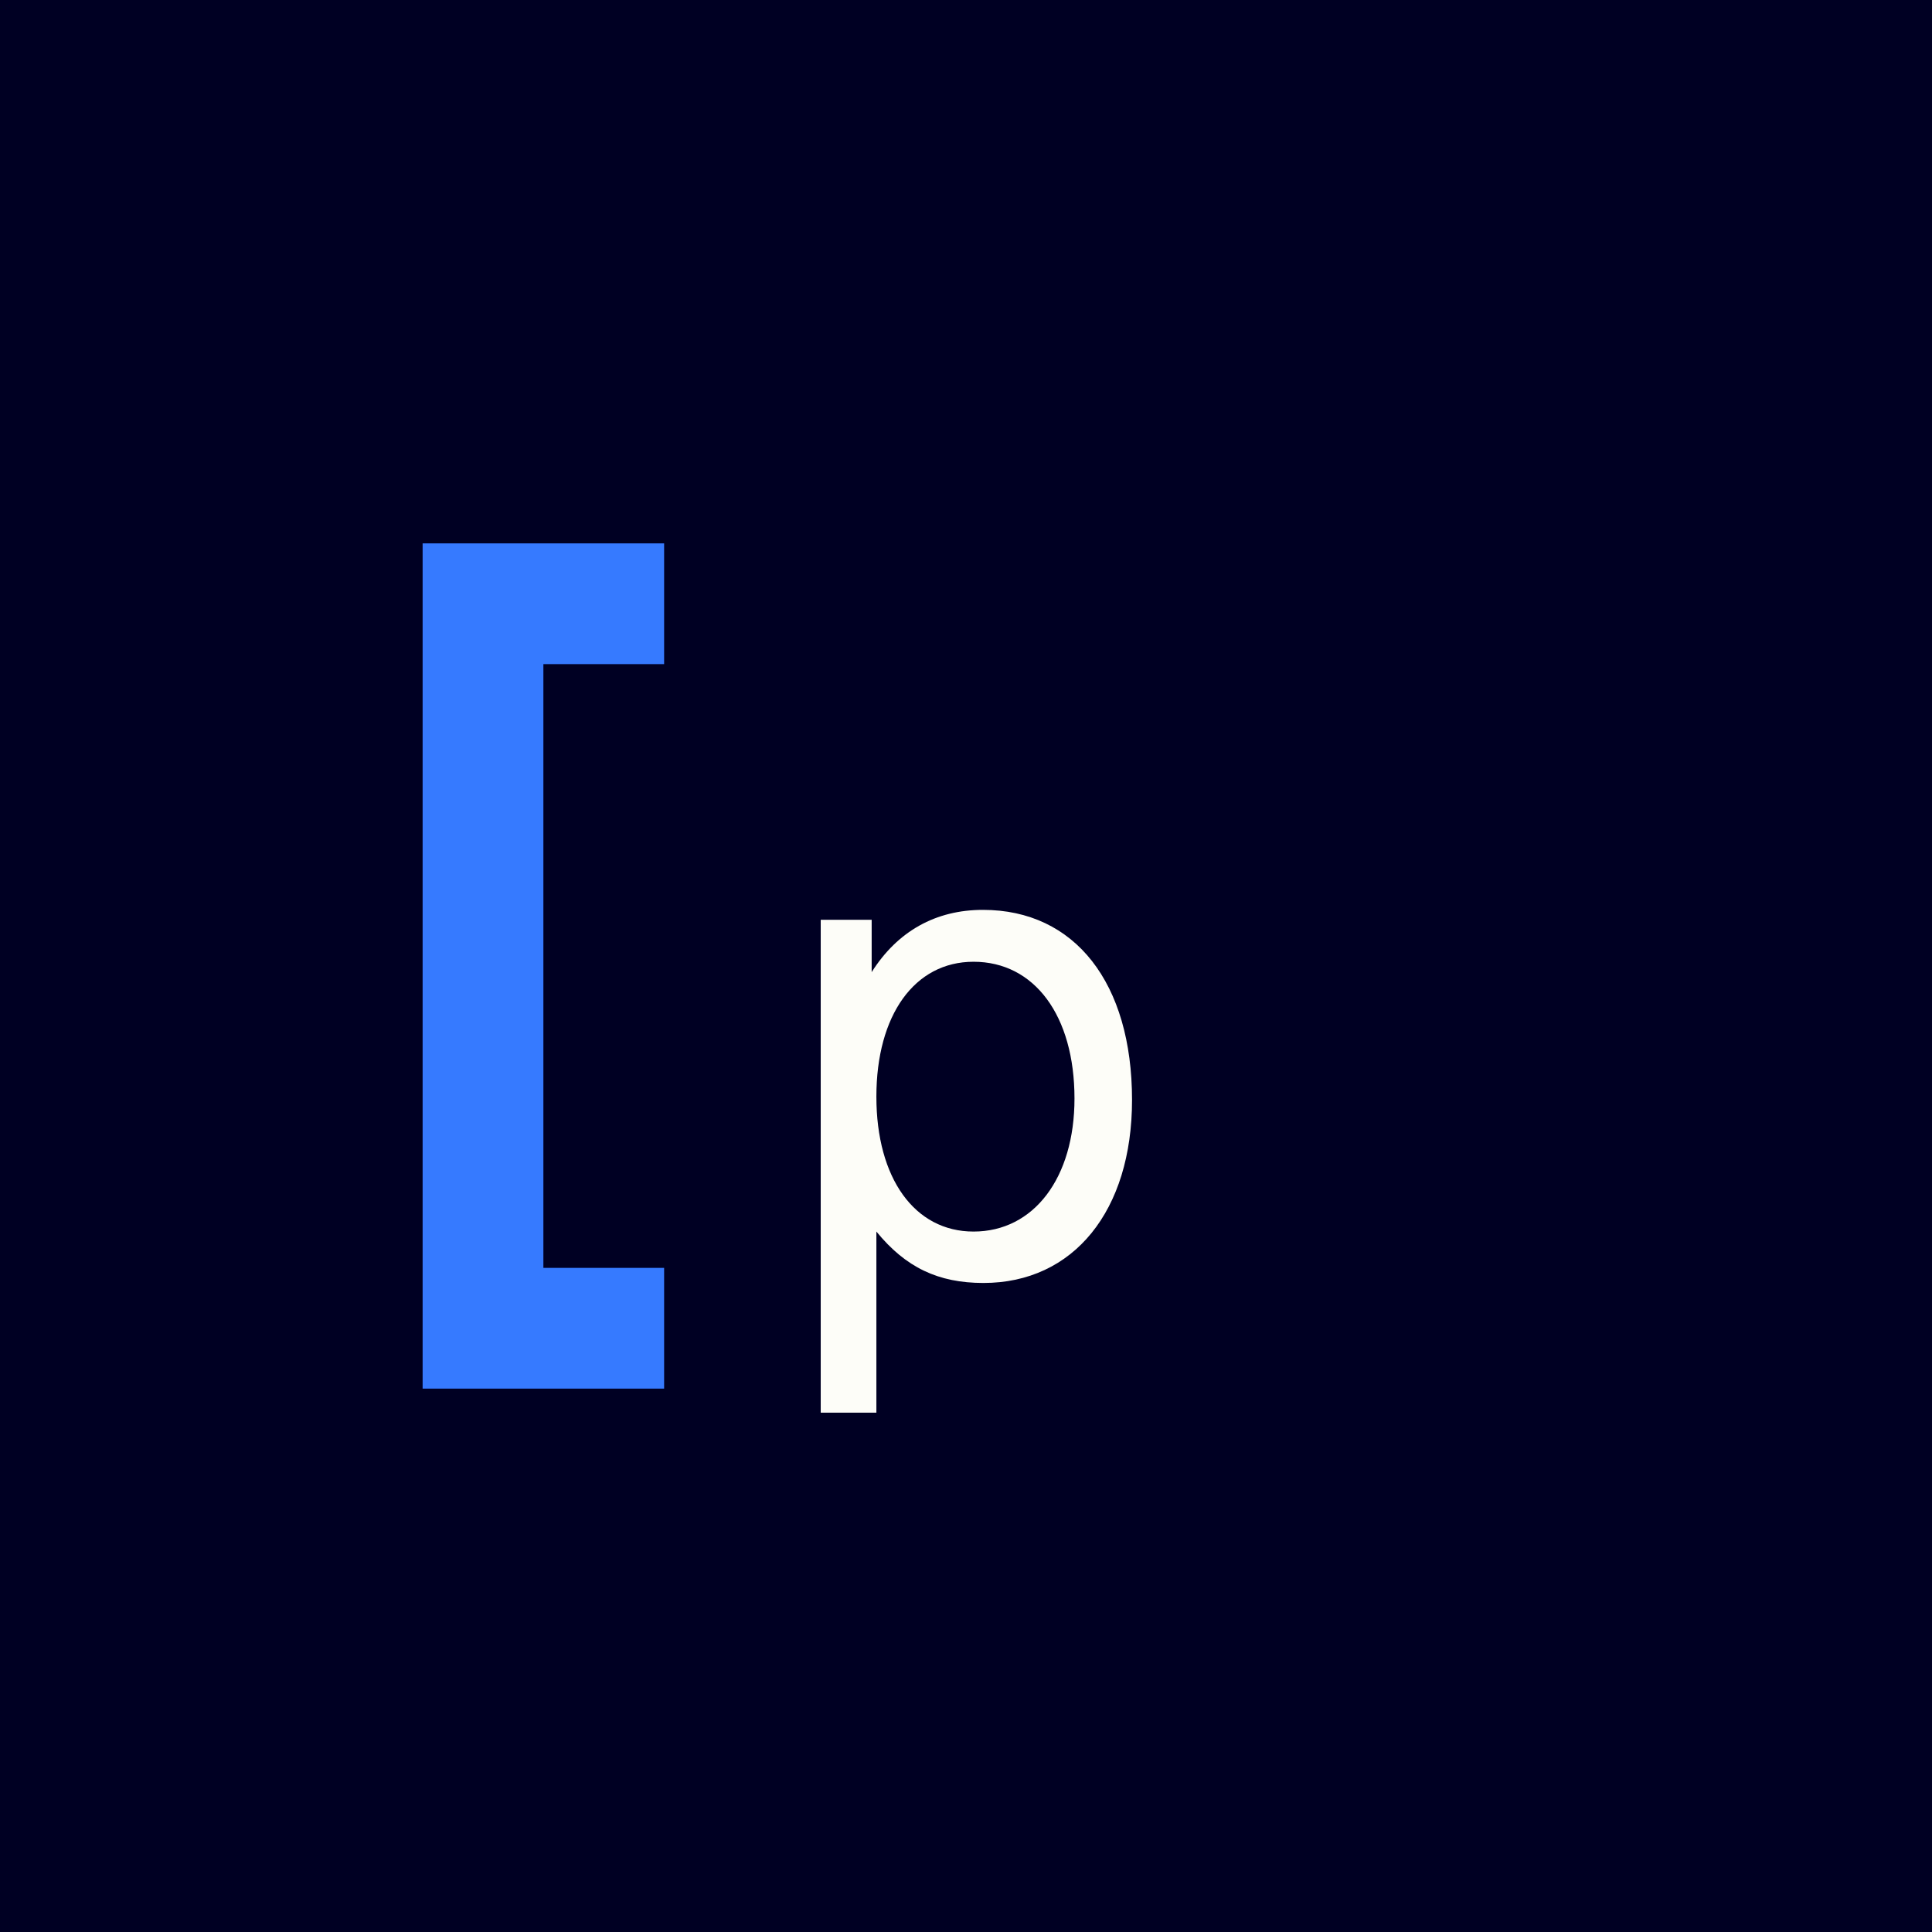
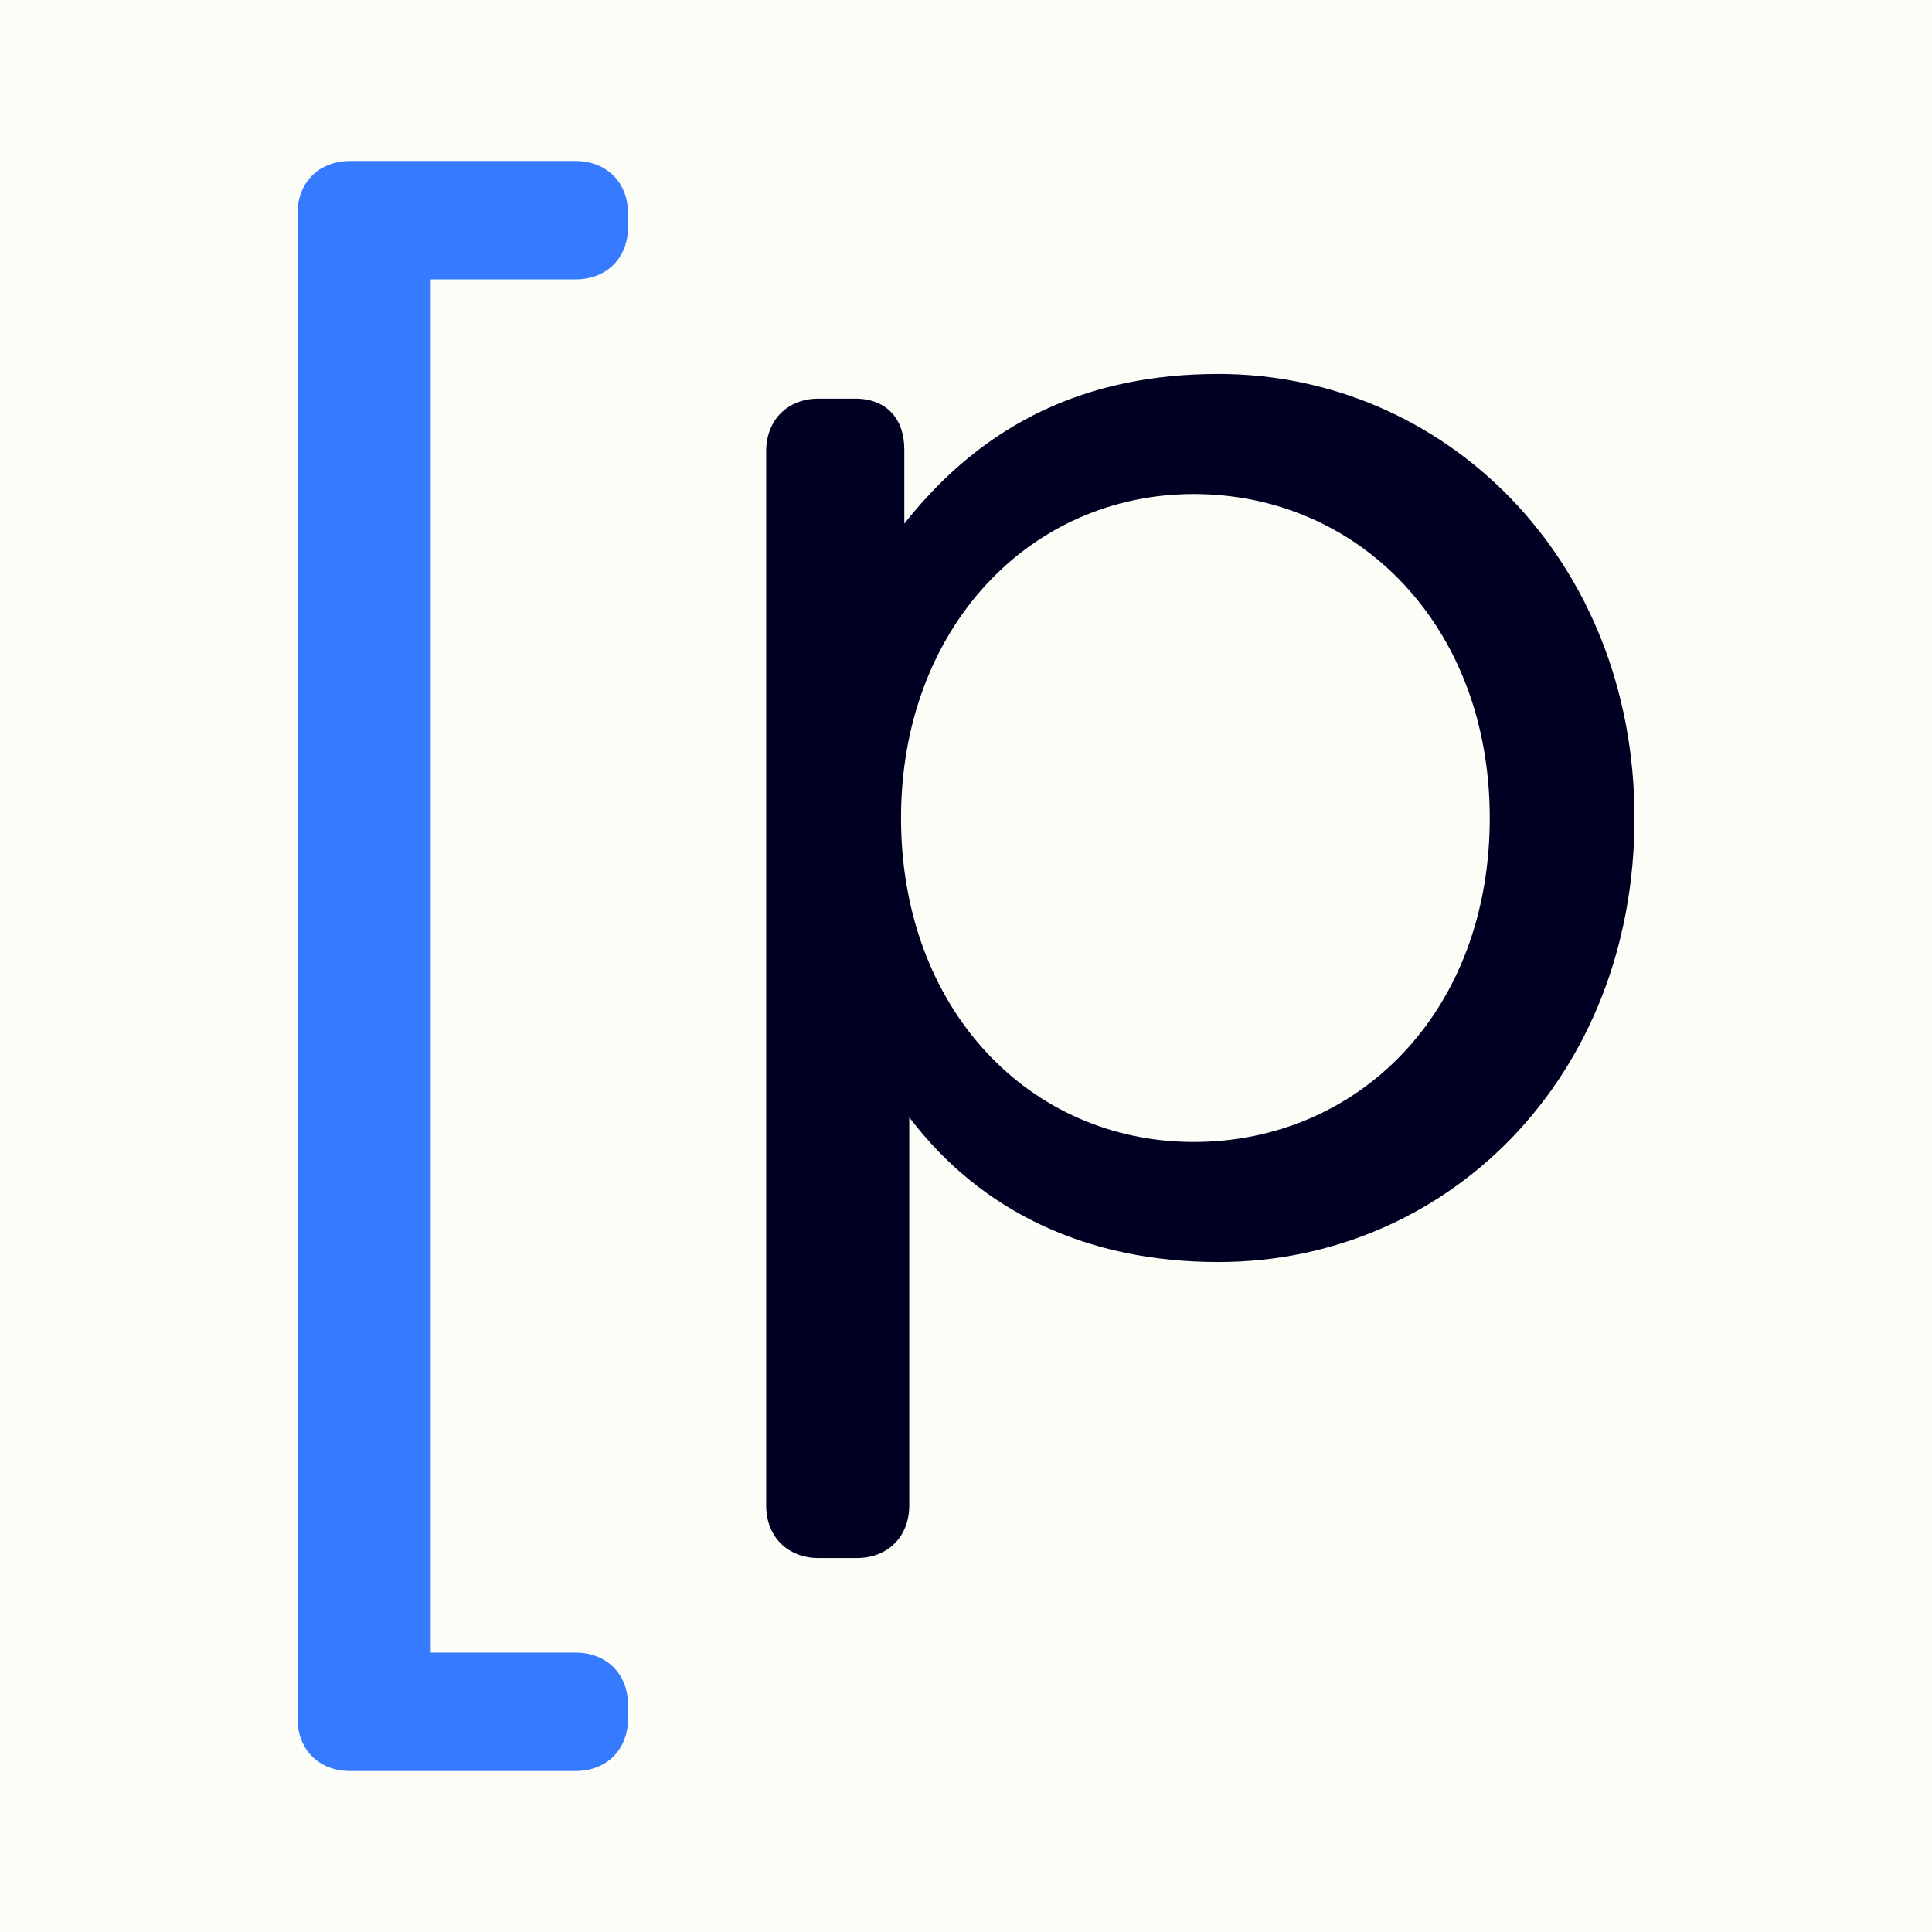
- <svg xmlns="http://www.w3.org/2000/svg" viewBox="0 0 64 64">
-   <rect width="64" height="64" fill="#000023" />
-   <path d="M14 18 H22 V22 H18 V42 H22 V46 H14 Z" fill="#367AFF" />
-   <text x="26" y="42" font-family="Helvetica, Arial, sans-serif" font-size="22" font-weight="500" fill="#FDFDF8">p</text>
+ <svg xmlns="http://www.w3.org/2000/svg" viewBox="0 0 48 48">
+   <g transform="matrix(0.813559 0 0 1.655172 3.254237 34.75862)">
+     <rect x="-4" y="-21" width="59" height="29" fill="#FDFDF8" />
+   </g>
+   <g transform="matrix(0.096 0 0 0.096 21.696 21.696)">
+     <path transform="matrix(5.555556 0 0 5.555556 -149.0028 218.7167)" d="M0,-70.098C0,-71.554 0.996,-72.549 2.451,-72.549L12.947,-72.549C14.402,-72.549 15.398,-71.554 15.398,-70.098L15.398,-69.485C15.398,-68.029 14.402,-67.034 12.947,-67.034L6.205,-67.034L6.205,-3.065L12.947,-3.065C14.402,-3.065 15.398,-2.07 15.398,-0.614L15.398,-0.001C15.398,1.455 14.402,2.451 12.947,2.451L2.451,2.451C0.996,2.451 0,1.455 0,-0.001L0,-70.098Z" fill="#367AFF" />
+     <path transform="matrix(5.555556 0 0 5.555556 82.94167 -21.53833)" d="M0,16.394C7.661,16.394 13.789,10.342 13.789,1.303C13.789,-7.661 7.661,-13.789 0,-13.789C-7.661,-13.789 -13.636,-7.508 -13.636,1.303C-13.636,10.189 -7.661,16.394 0,16.394M-17.467,35.776C-18.922,35.776 -19.918,34.781 -19.918,33.325L-19.918,-15.781C-19.918,-17.237 -18.922,-18.233 -17.467,-18.233L-15.782,-18.233C-14.326,-18.233 -13.483,-17.314 -13.483,-15.858L-13.483,-12.411C-9.73,-17.16 -4.903,-19.382 1.149,-19.382C11.644,-19.382 20.531,-10.801 20.531,1.303C20.531,13.484 11.721,21.987 1.149,21.987C-4.903,21.987 -9.883,19.689 -13.253,15.245L-13.253,33.325C-13.253,34.781 -14.249,35.776 -15.705,35.776L-17.467,35.776Z" fill="#000023" />
+   </g>
</svg>
